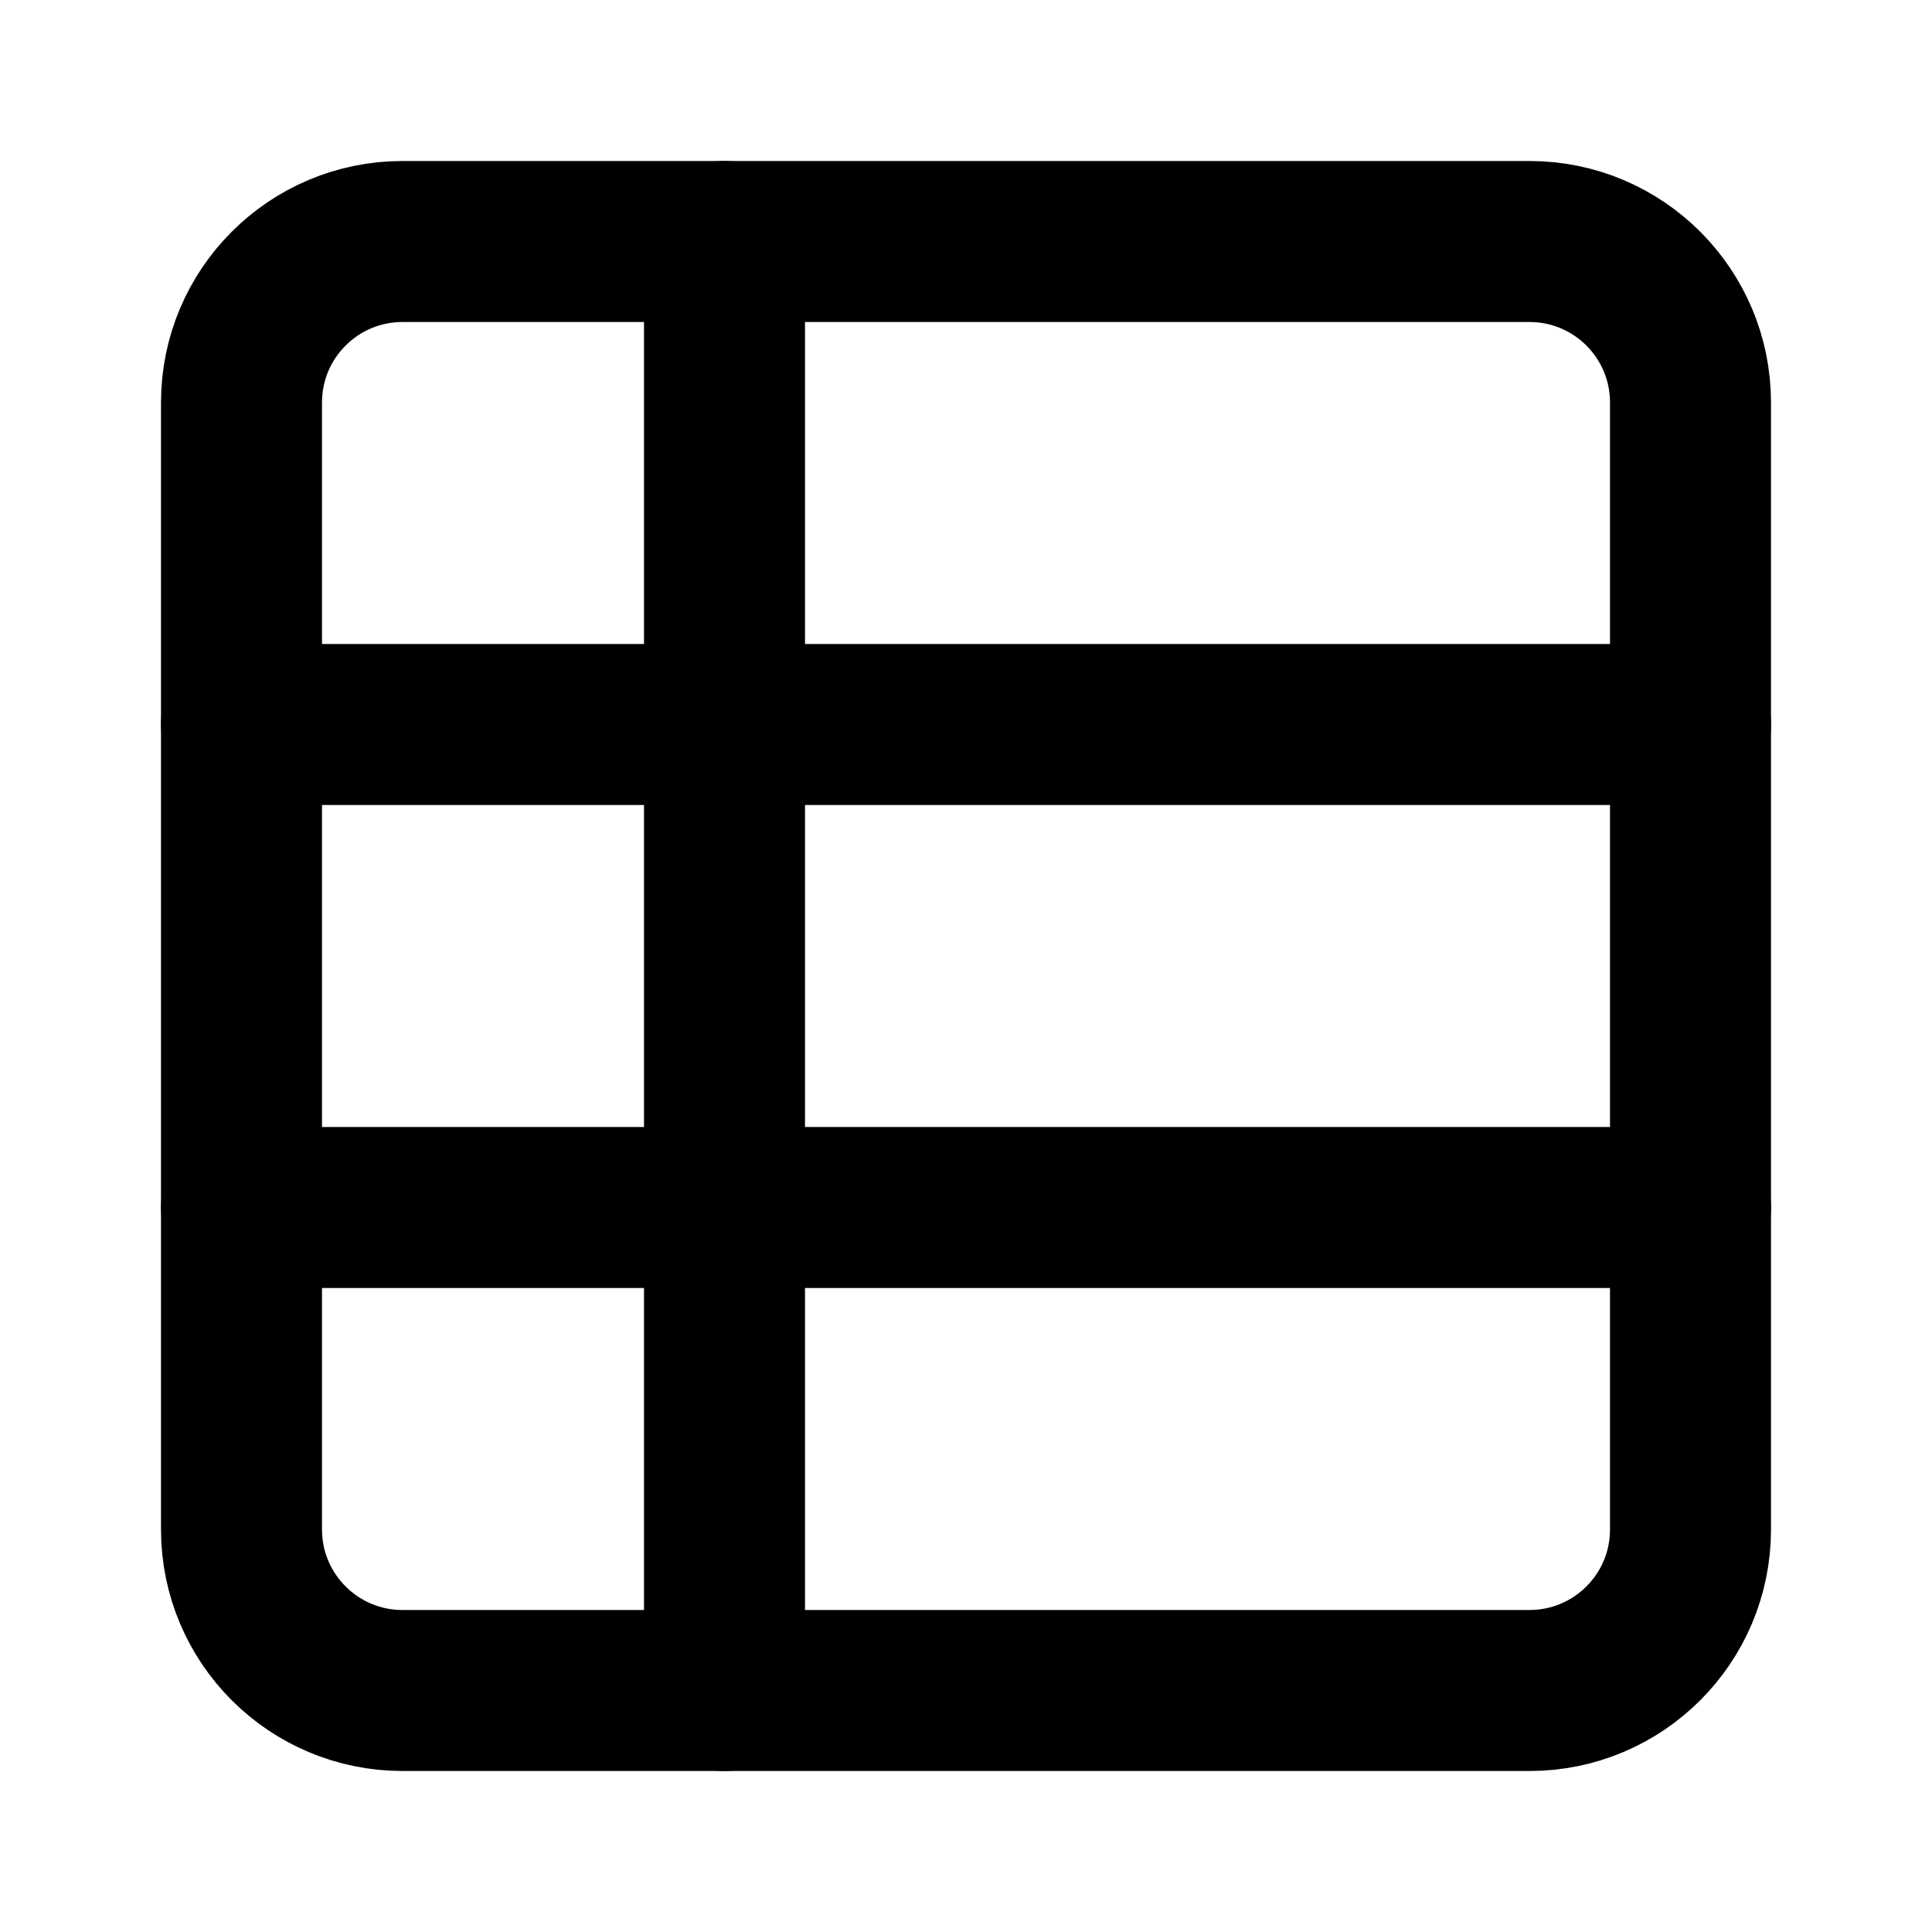
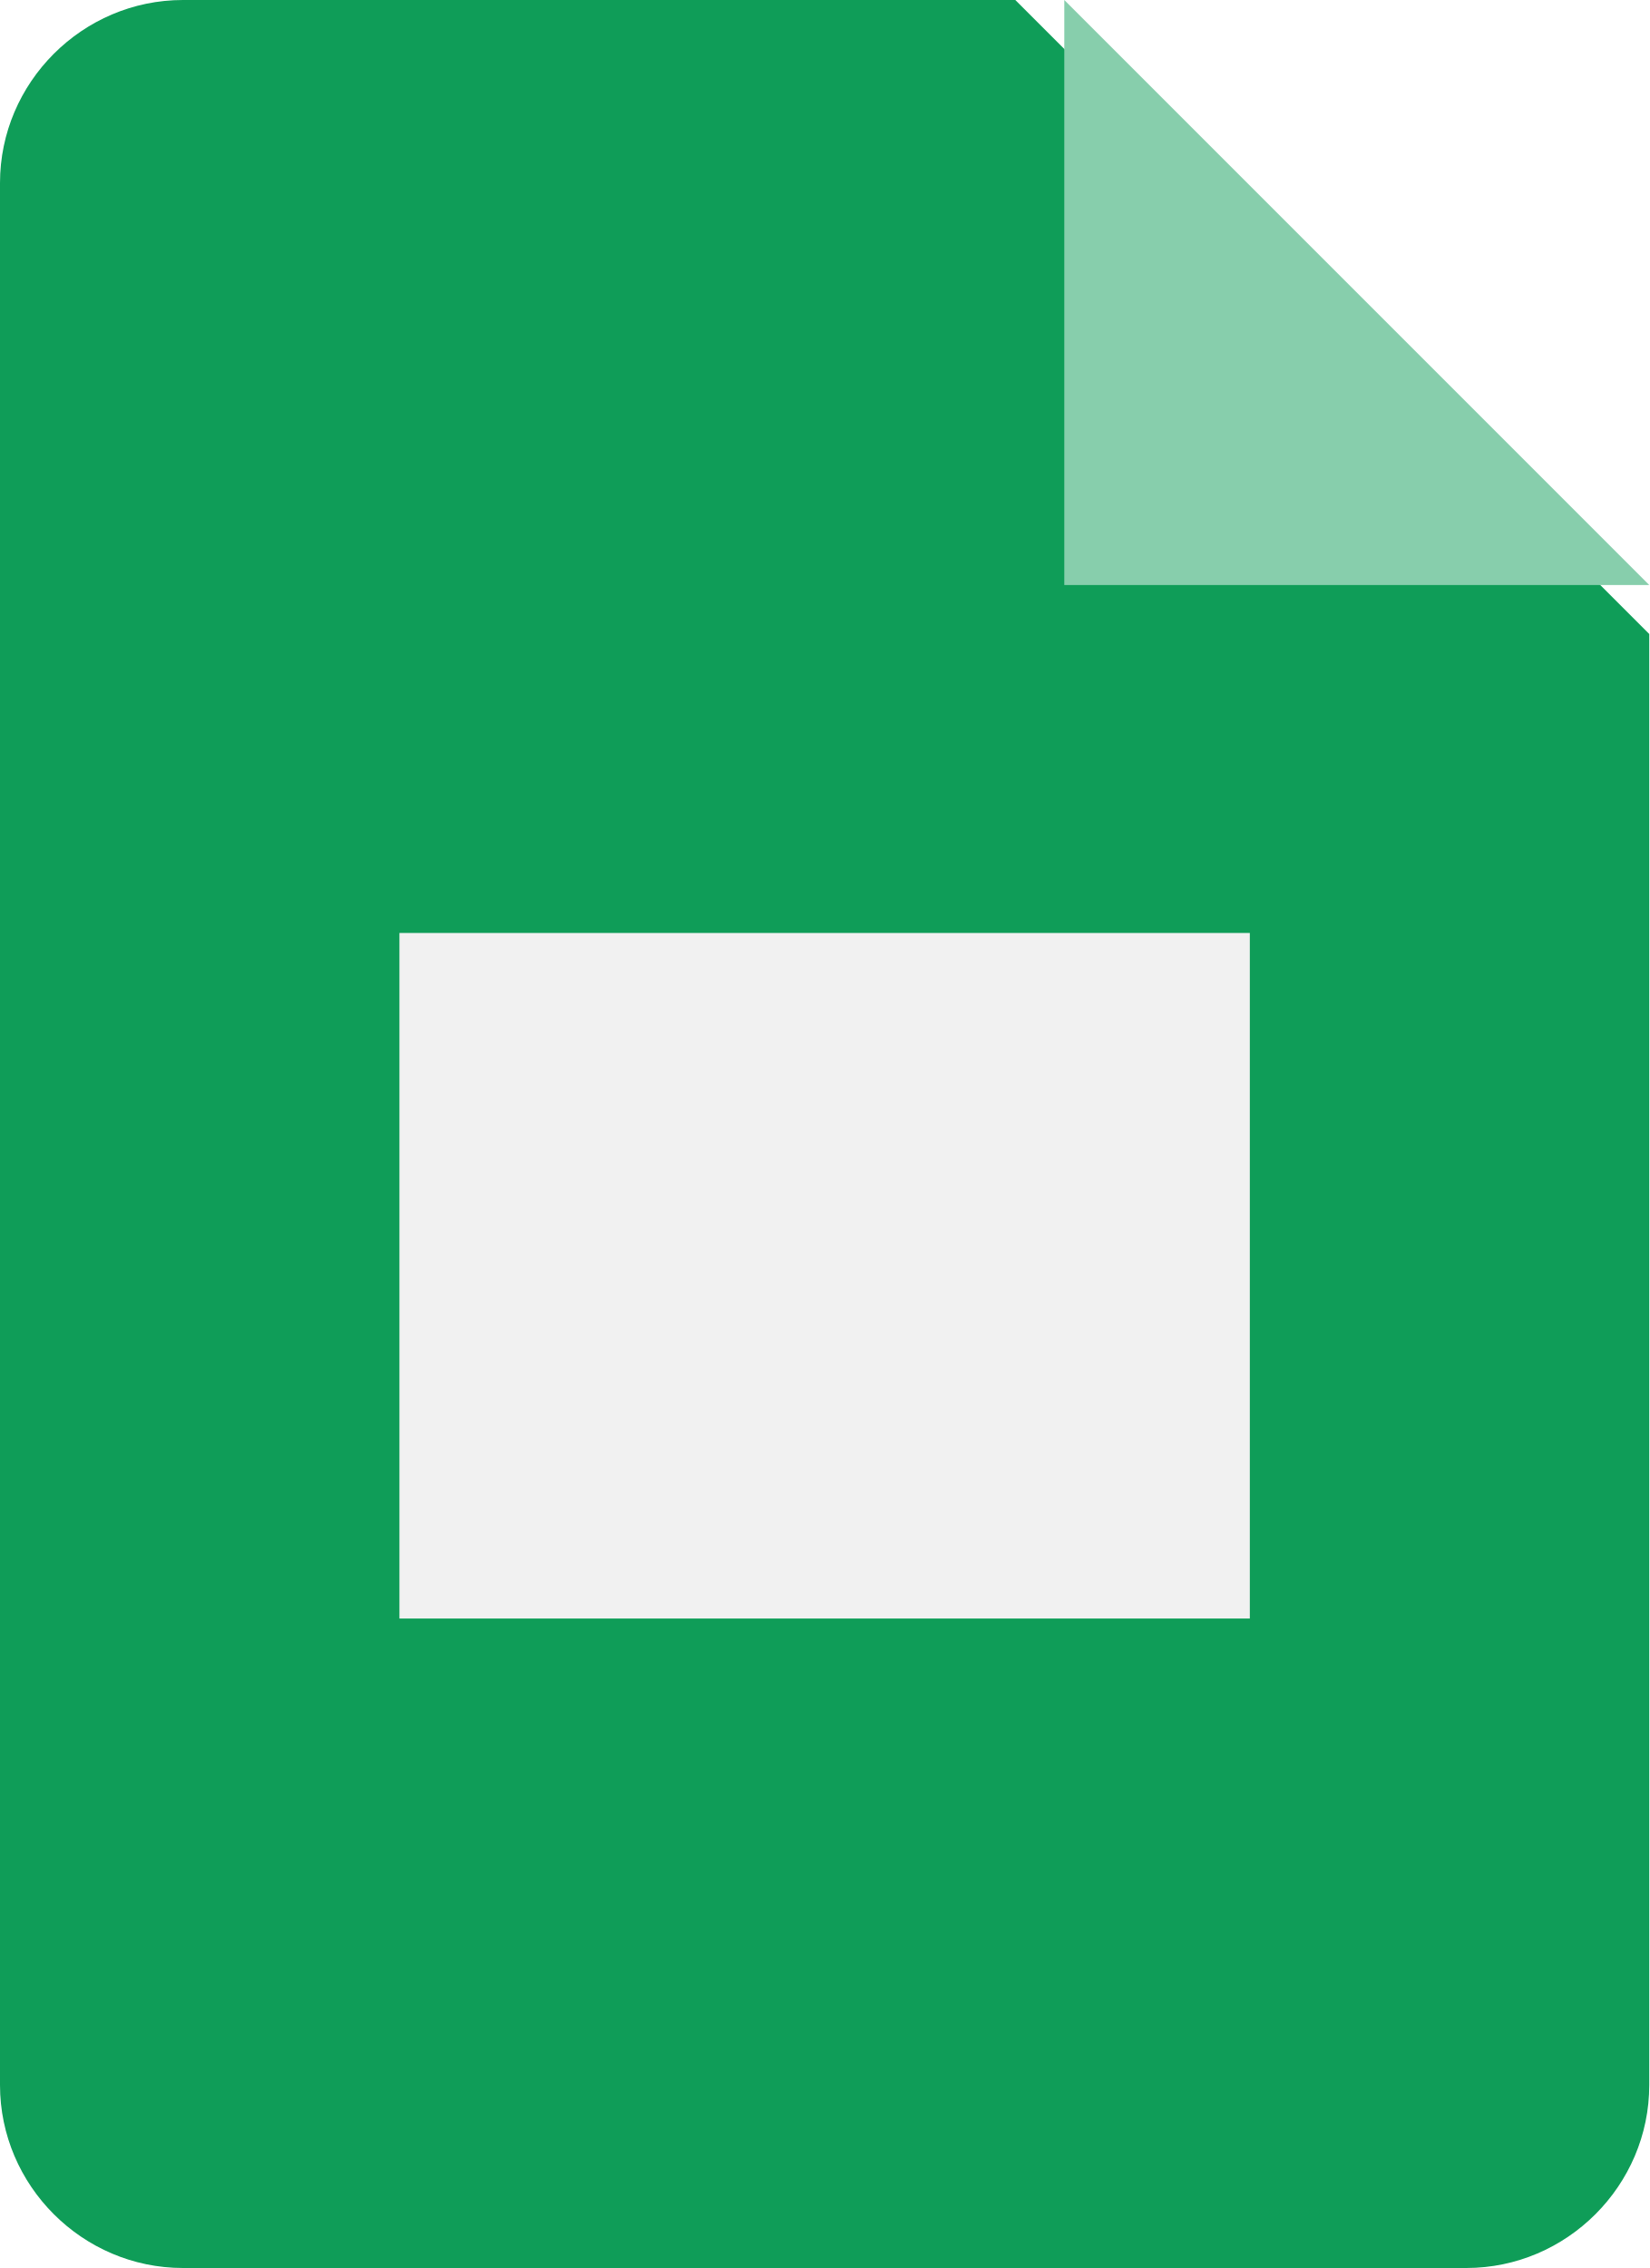
- <svg xmlns="http://www.w3.org/2000/svg" width="24" height="24" viewBox="0 0 24 24" fill="none" stroke="currentColor" stroke-width="2" stroke-linecap="round" stroke-linejoin="round">
-   <rect x="3" y="3" width="18" height="18" rx="2" />
-   <line x1="3" y1="9" x2="21" y2="9" />
-   <line x1="3" y1="15" x2="21" y2="15" />
-   <line x1="9" y1="3" x2="9" y2="21" />
+ <svg xmlns="http://www.w3.org/2000/svg" viewBox="0 0 64 88">
+   <path d="M39.4 0H7.1C3.2 0 0 3.2 0 7.1v73.8C0 84.8 3.2 88 7.1 88h49.8c3.9 0 7.1-3.2 7.1-7.1V24.6L39.4 0z" fill="#0F9D58" />
+   <path d="M48.5 62.8H15.5V36.2h33v26.6zm-22-4h-7v-5.6h7v5.6zm0-9.2h-7v-5.6h7v5.6zm11 9.2h-7v-5.6h7v5.6zm0-9.2h-7v-5.6h7v5.6zm11 9.2h-7v-5.6h7v5.6zm0-9.2h-7v-5.6h7v5.6z" fill="#F1F1F1" />
+   <path d="M41.3 22.7V0l22.7 22.7H41.3z" fill="#87CEAC" />
</svg>
